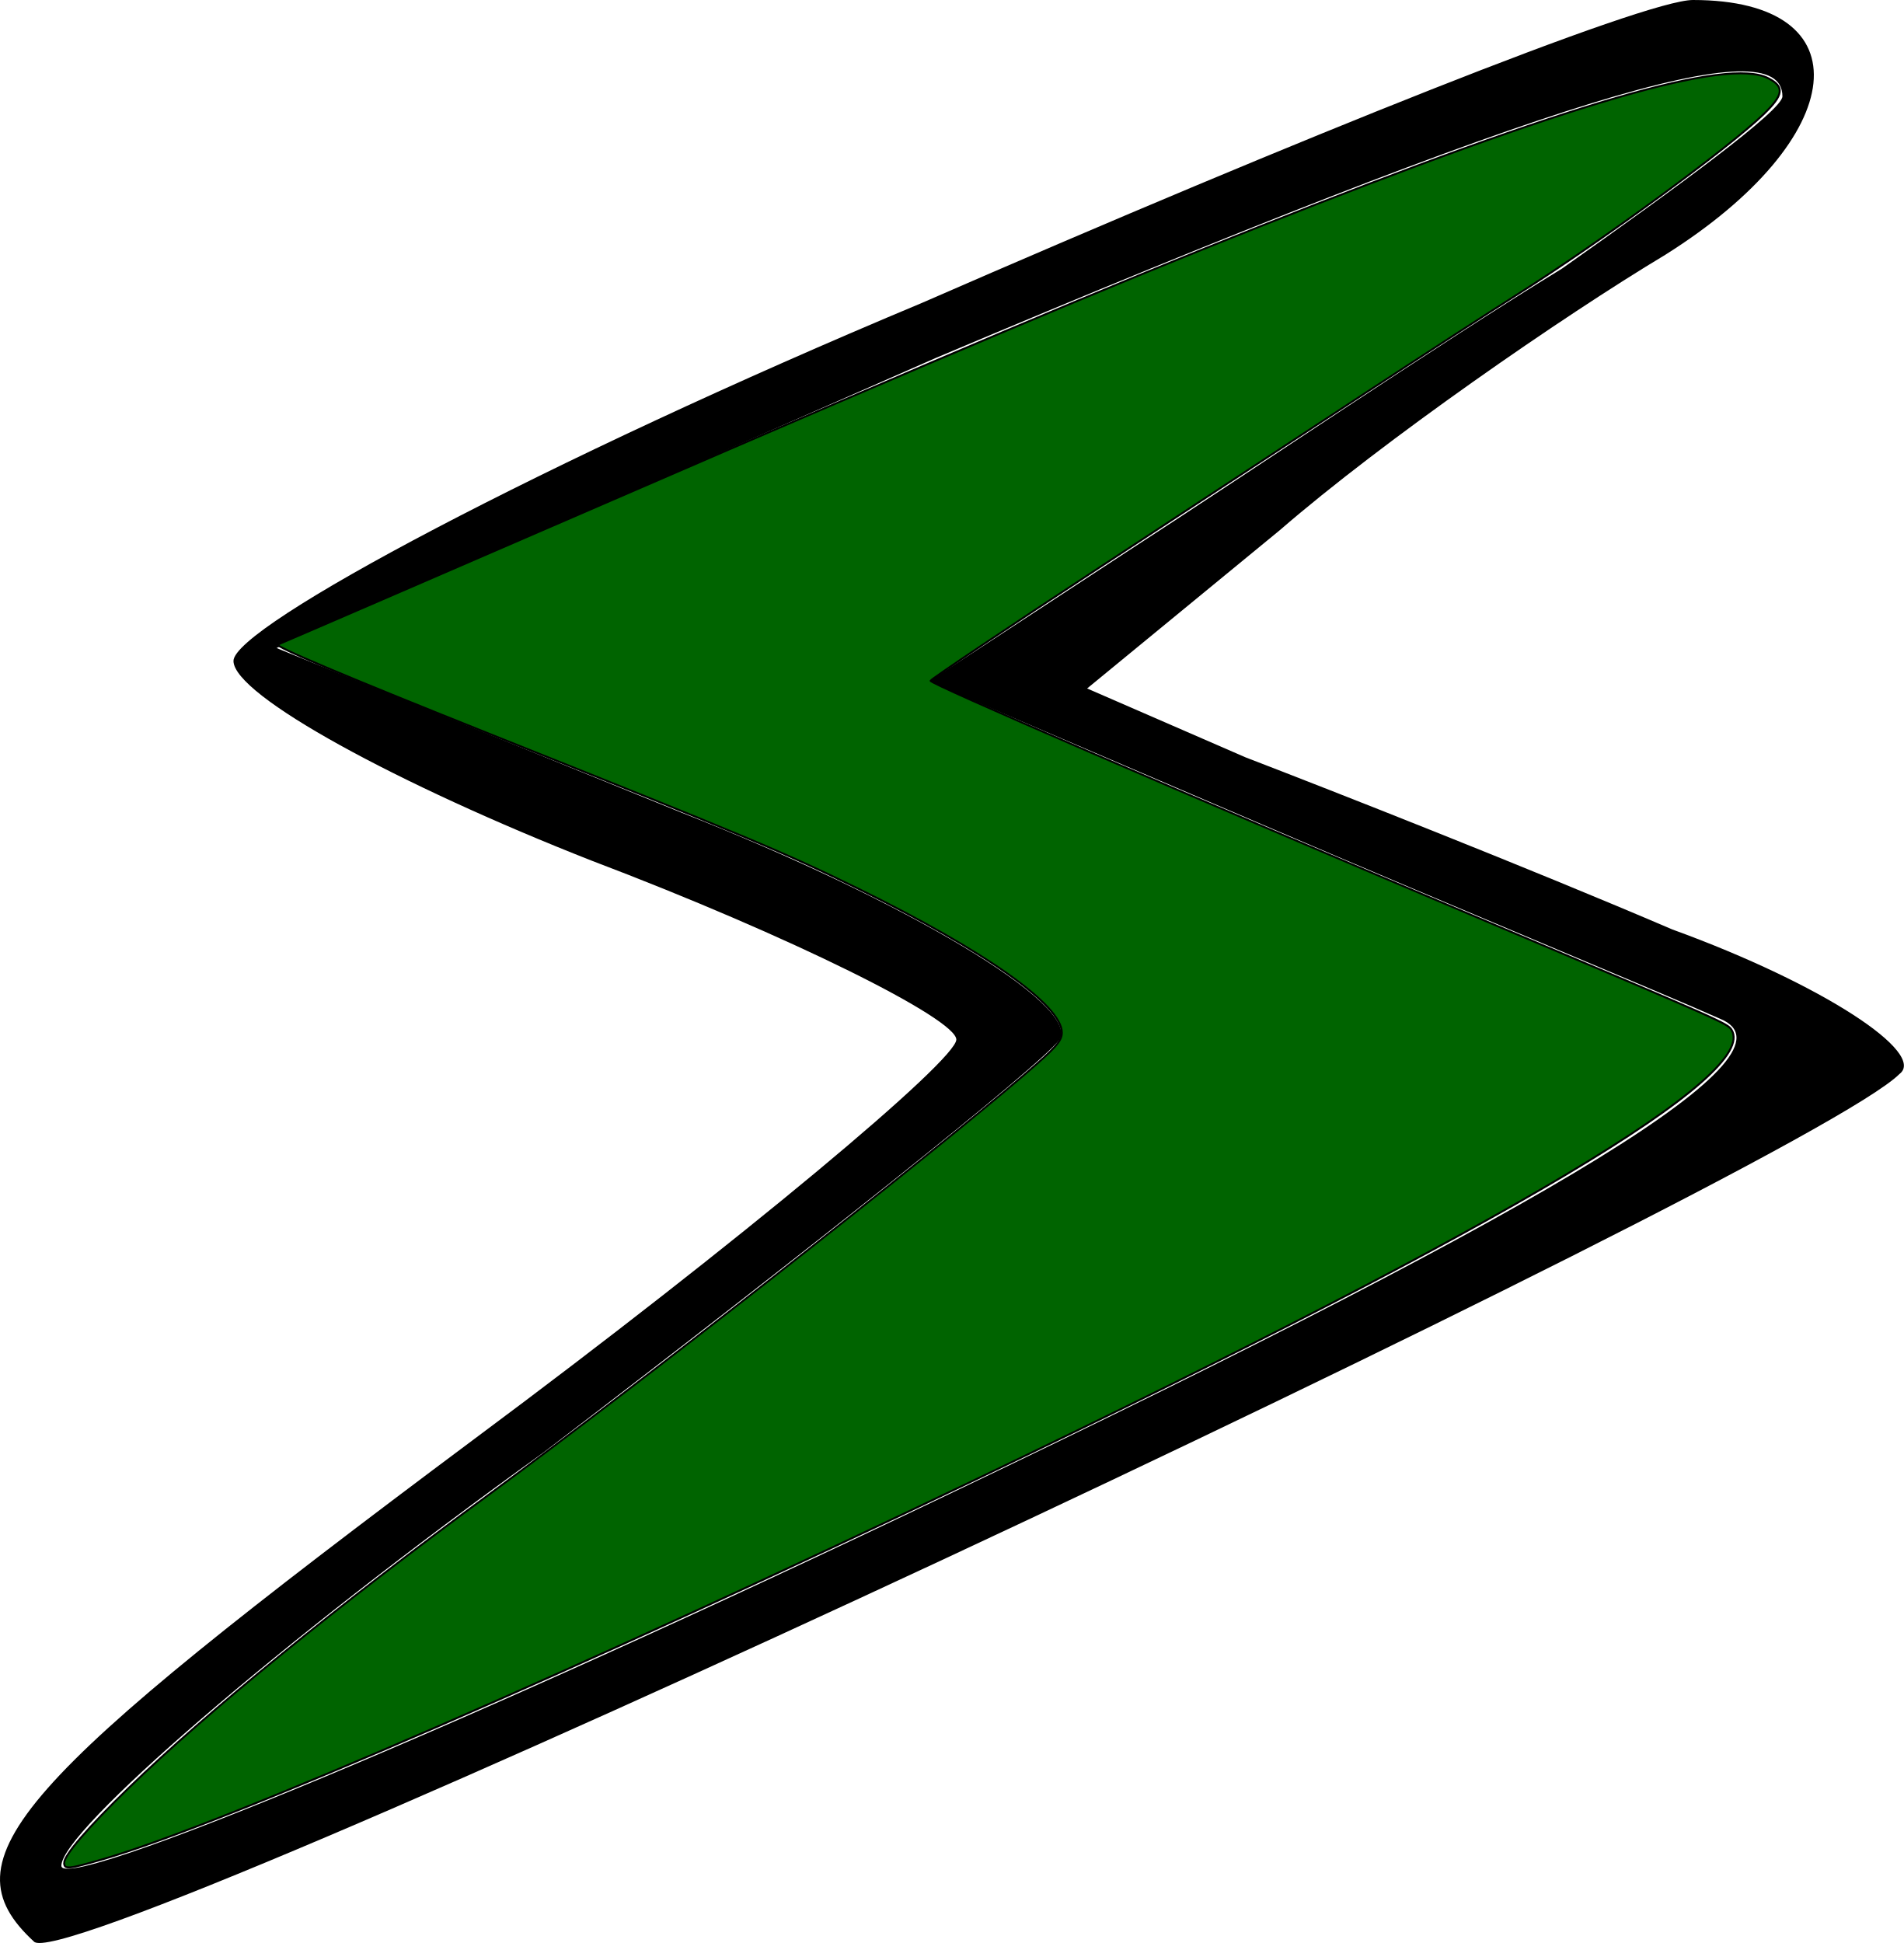
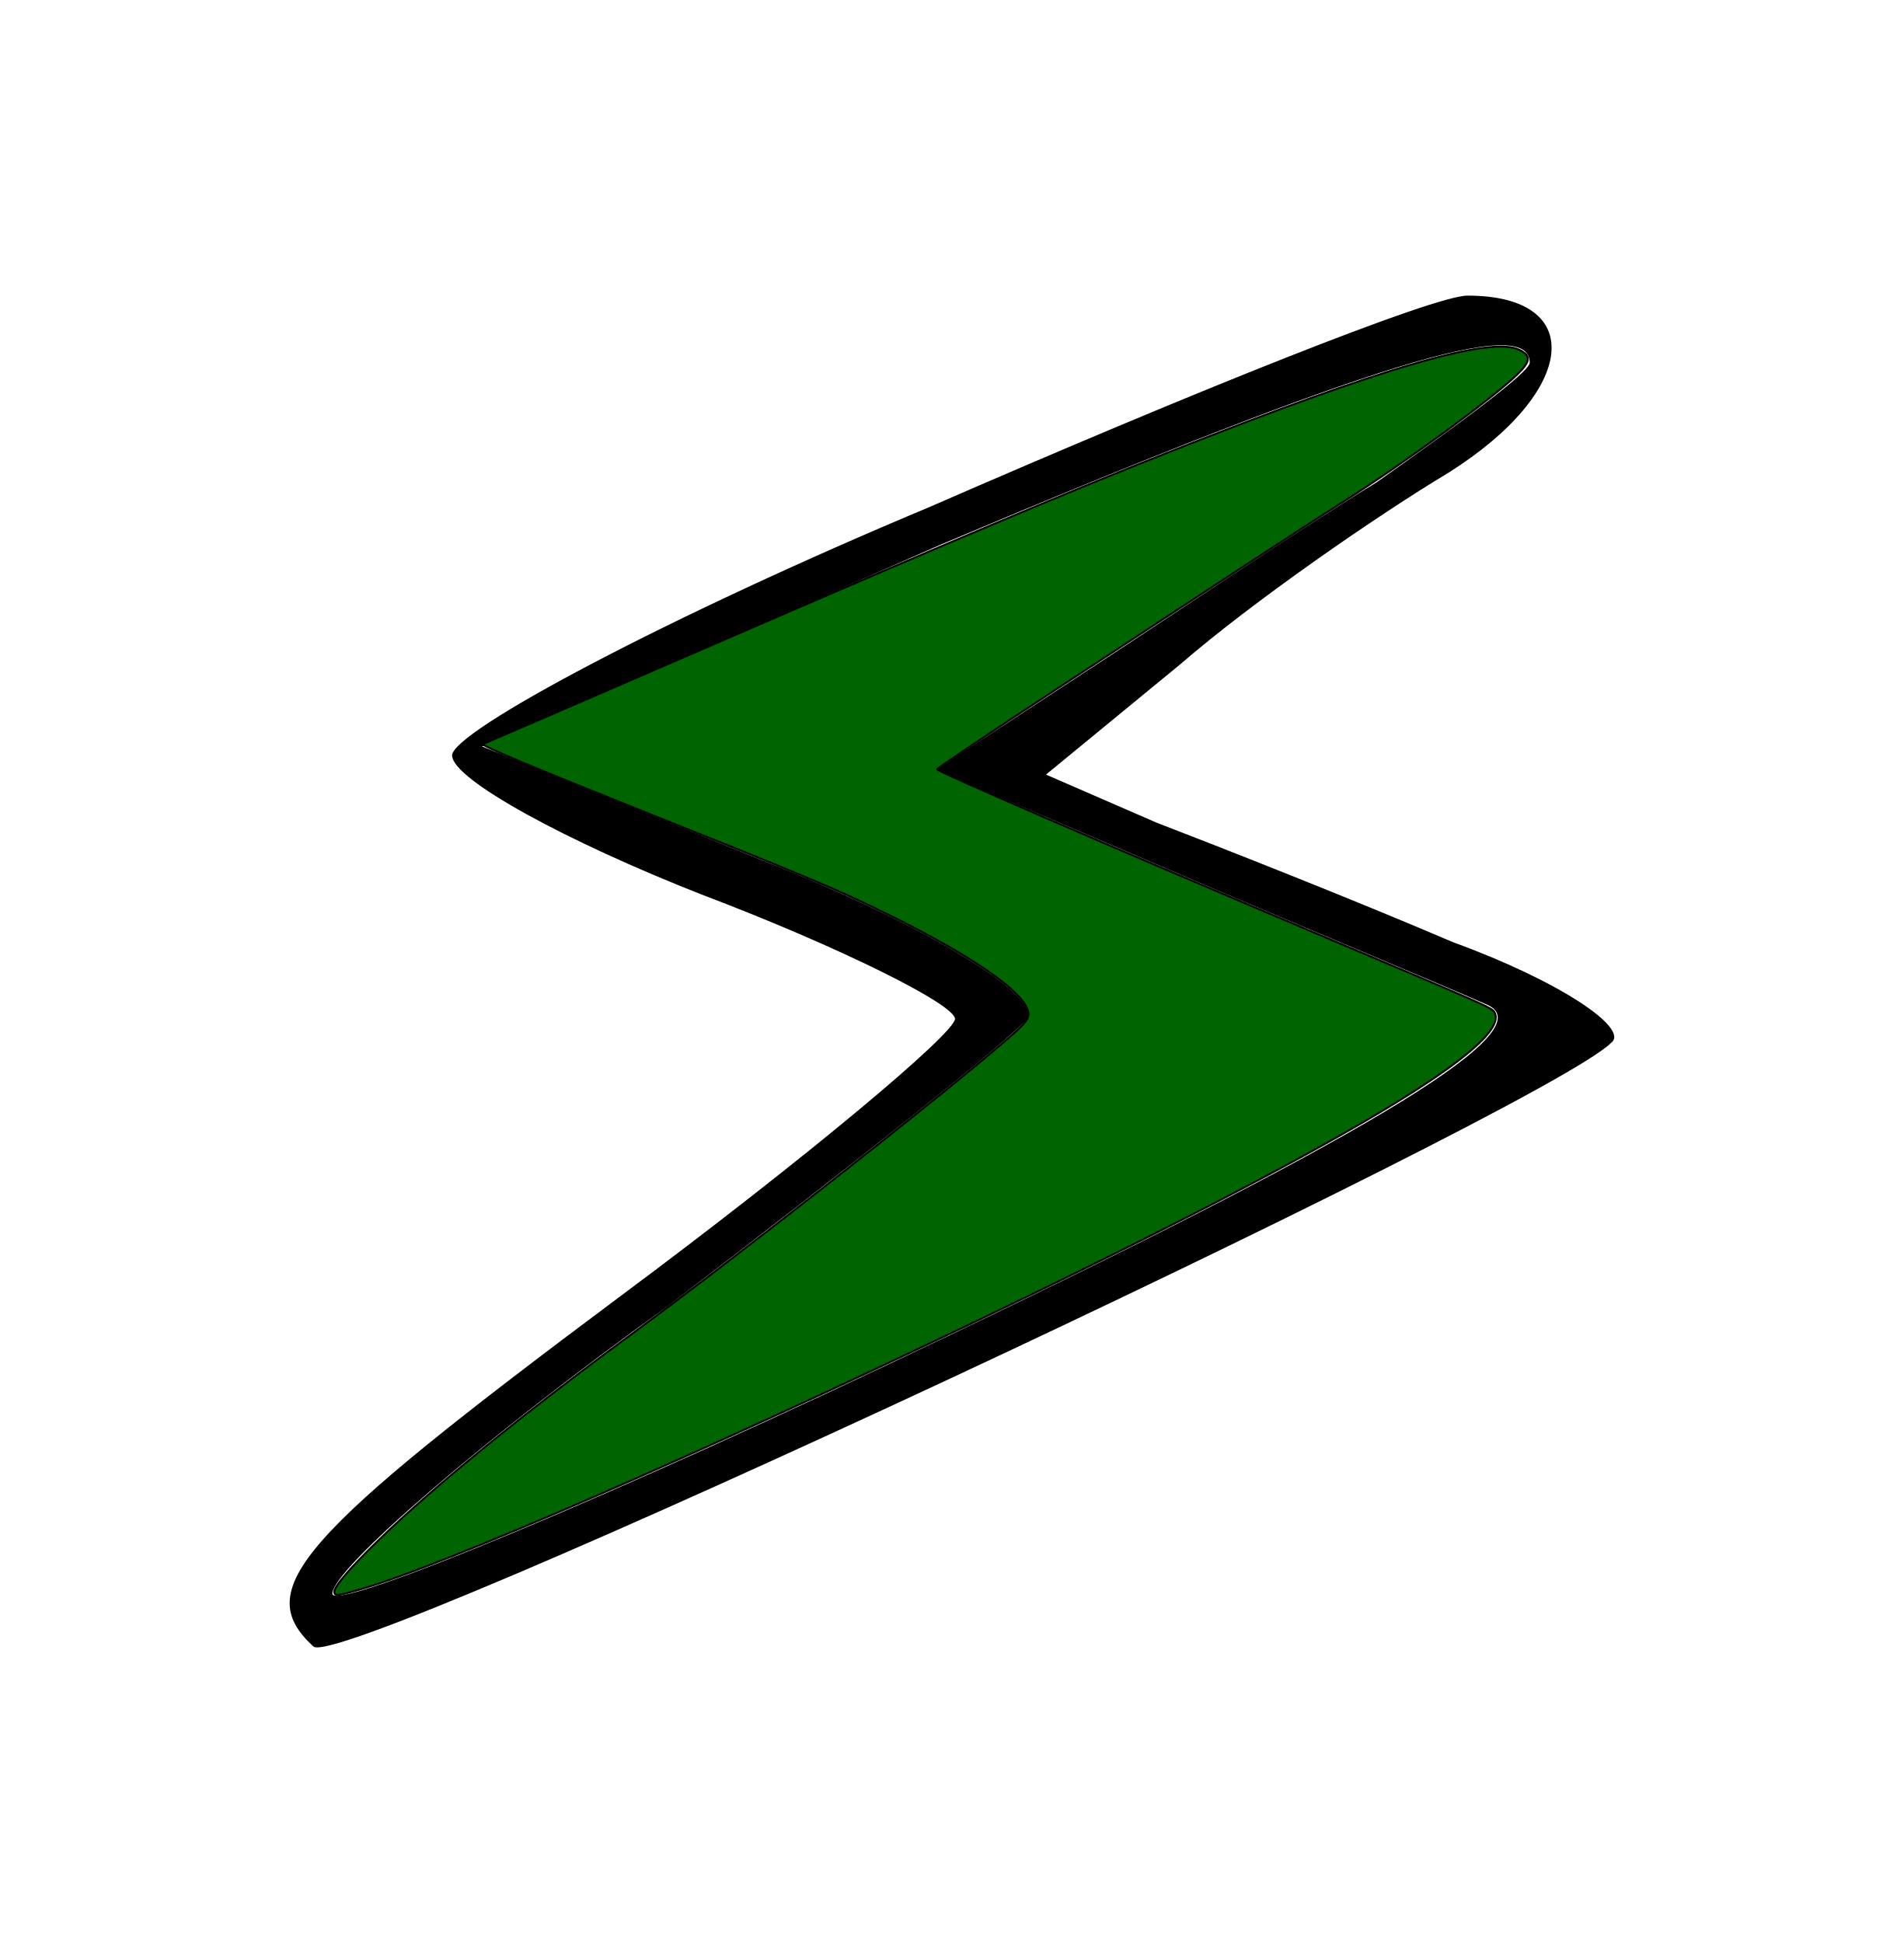
<svg xmlns="http://www.w3.org/2000/svg" version="1.0" width="97.62pt" height="99.617pt" viewBox="0 0 97.62 99.617" preserveAspectRatio="xMidYMid meet" id="svg8">
  <defs id="defs12" />
  <g transform="matrix(0.1,0,0,-0.1,-0.1084414,29)" fill="#000000" stroke="none" id="g6">
-     <path d="M 135,246 C 80,223 35,199 35,194 c 0,-5 24,-18 52,-29 29,-11 53,-23 53,-26 0,-3 -31,-29 -70,-58 C 3,31 -7,20 6,8 c 5,-6 257,112 271,126 4,3 -11,13 -33,21 -21,9 -49,20 -62,25 l -23,10 28,23 c 15,13 41,31 56,40 27,17 29,37 4,37 -7,0 -57,-20 -112,-44 z m 125,30 c 0,-2 -15,-13 -32,-25 -18,-11 -46,-30 -63,-41 l -29,-19 49,-21 c 28,-12 57,-24 66,-28 C 263,137 229,116 139,73 68,39 10,15 10,19 c 0,5 31,32 70,60 38,29 72,56 75,60 3,5 -22,20 -55,33 L 41.258,195.874 137,238 c 90,38 123,48 123,38 z" id="path4" style="display:inline;fill:#000000;fill-opacity:1;stroke:#000000;stroke-width:0;stroke-linejoin:round;stroke-miterlimit:4;stroke-dasharray:none;stroke-opacity:1" transform="matrix(3.529759,0,0,3.529759,-2.743311,-733.6302)" />
-     <path style="fill:#006400;fill-opacity:1;stroke:#000000;stroke-width:0.038" d="m 1.387,36.079 c 0,-0.151 0.462,-0.688 1.25,-1.452 1.509,-1.465 4.04,-3.525 7.003,-5.701 2.891,-2.123 8.394,-6.439 10.349,-8.116 0.605,-0.519 0.721,-0.65 0.721,-0.811 0,-0.53 -1.478,-1.576 -3.925,-2.779 C 15.328,16.505 14.656,16.222 9.586,14.197 6.771,13.073 5.446,12.513 5.527,12.482 5.593,12.457 8.485,11.207 11.954,9.704 18.609,6.82 21.62,5.548 24.532,4.392 c 6.051,-2.403 9.072,-3.284 9.861,-2.876 0.318,0.164 0.298,0.319 -0.087,0.692 -0.679,0.658 -3.158,2.473 -4.767,3.49 -0.556,0.352 -1.872,1.205 -2.924,1.895 -1.052,0.69 -3.379,2.218 -5.172,3.394 -1.793,1.176 -3.266,2.165 -3.274,2.197 -0.014,0.057 4.603,2.055 11.029,4.772 4.294,1.816 4.404,1.865 4.482,1.987 0.547,0.867 -4.267,3.736 -14.512,8.649 -7.647,3.666 -14.712,6.742 -17.035,7.416 -0.662,0.192 -0.745,0.2 -0.745,0.071 z" id="path4293" transform="matrix(26.47319,0,0,-26.47319,-2.743311,290)" class="WTD-ActiveColor" />
+     <path d="M 135,246 C 80,223 35,199 35,194 c 0,-5 24,-18 52,-29 29,-11 53,-23 53,-26 0,-3 -31,-29 -70,-58 C 3,31 -7,20 6,8 c 5,-6 257,112 271,126 4,3 -11,13 -33,21 -21,9 -49,20 -62,25 l -23,10 28,23 c 15,13 41,31 56,40 27,17 29,37 4,37 -7,0 -57,-20 -112,-44 z m 125,30 c 0,-2 -15,-13 -32,-25 -18,-11 -46,-30 -63,-41 l -29,-19 49,-21 c 28,-12 57,-24 66,-28 C 263,137 229,116 139,73 68,39 10,15 10,19 c 0,5 31,32 70,60 38,29 72,56 75,60 3,5 -22,20 -55,33 L 41.258,195.874 137,238 c 90,38 123,48 123,38 z" id="path4" style="display:inline;fill:#000000;fill-opacity:1;stroke:#000000;stroke-width:0;stroke-linejoin:round;stroke-miterlimit:4;stroke-dasharray:none;stroke-opacity:1" transform="matrix(2.455707,0,0,2.455707,146.9424,-573.7152)" />
+     <path style="fill:#006400;fill-opacity:1;stroke:#000000;stroke-width:0.055" d="m 1.387,36.079 c 0,-0.151 0.462,-0.688 1.25,-1.452 1.509,-1.465 4.04,-3.525 7.003,-5.701 2.891,-2.123 8.394,-6.439 10.349,-8.116 0.605,-0.519 0.721,-0.65 0.721,-0.811 0,-0.53 -1.478,-1.576 -3.925,-2.779 C 15.328,16.505 14.656,16.222 9.586,14.197 6.771,13.073 5.446,12.513 5.527,12.482 5.593,12.457 8.485,11.207 11.954,9.704 18.609,6.82 21.62,5.548 24.532,4.392 c 6.051,-2.403 9.072,-3.284 9.861,-2.876 0.318,0.164 0.298,0.319 -0.087,0.692 -0.679,0.658 -3.158,2.473 -4.767,3.49 -0.556,0.352 -1.872,1.205 -2.924,1.895 -1.052,0.69 -3.379,2.218 -5.172,3.394 -1.793,1.176 -3.266,2.165 -3.274,2.197 -0.014,0.057 4.603,2.055 11.029,4.772 4.294,1.816 4.404,1.865 4.482,1.987 0.547,0.867 -4.267,3.736 -14.512,8.649 -7.647,3.666 -14.712,6.742 -17.035,7.416 -0.662,0.192 -0.745,0.2 -0.745,0.071 z" id="path4293" transform="matrix(18.41781,0,0,-18.41781,146.9424,138.44)" class="WTD-ActiveColor" />
  </g>
</svg>
